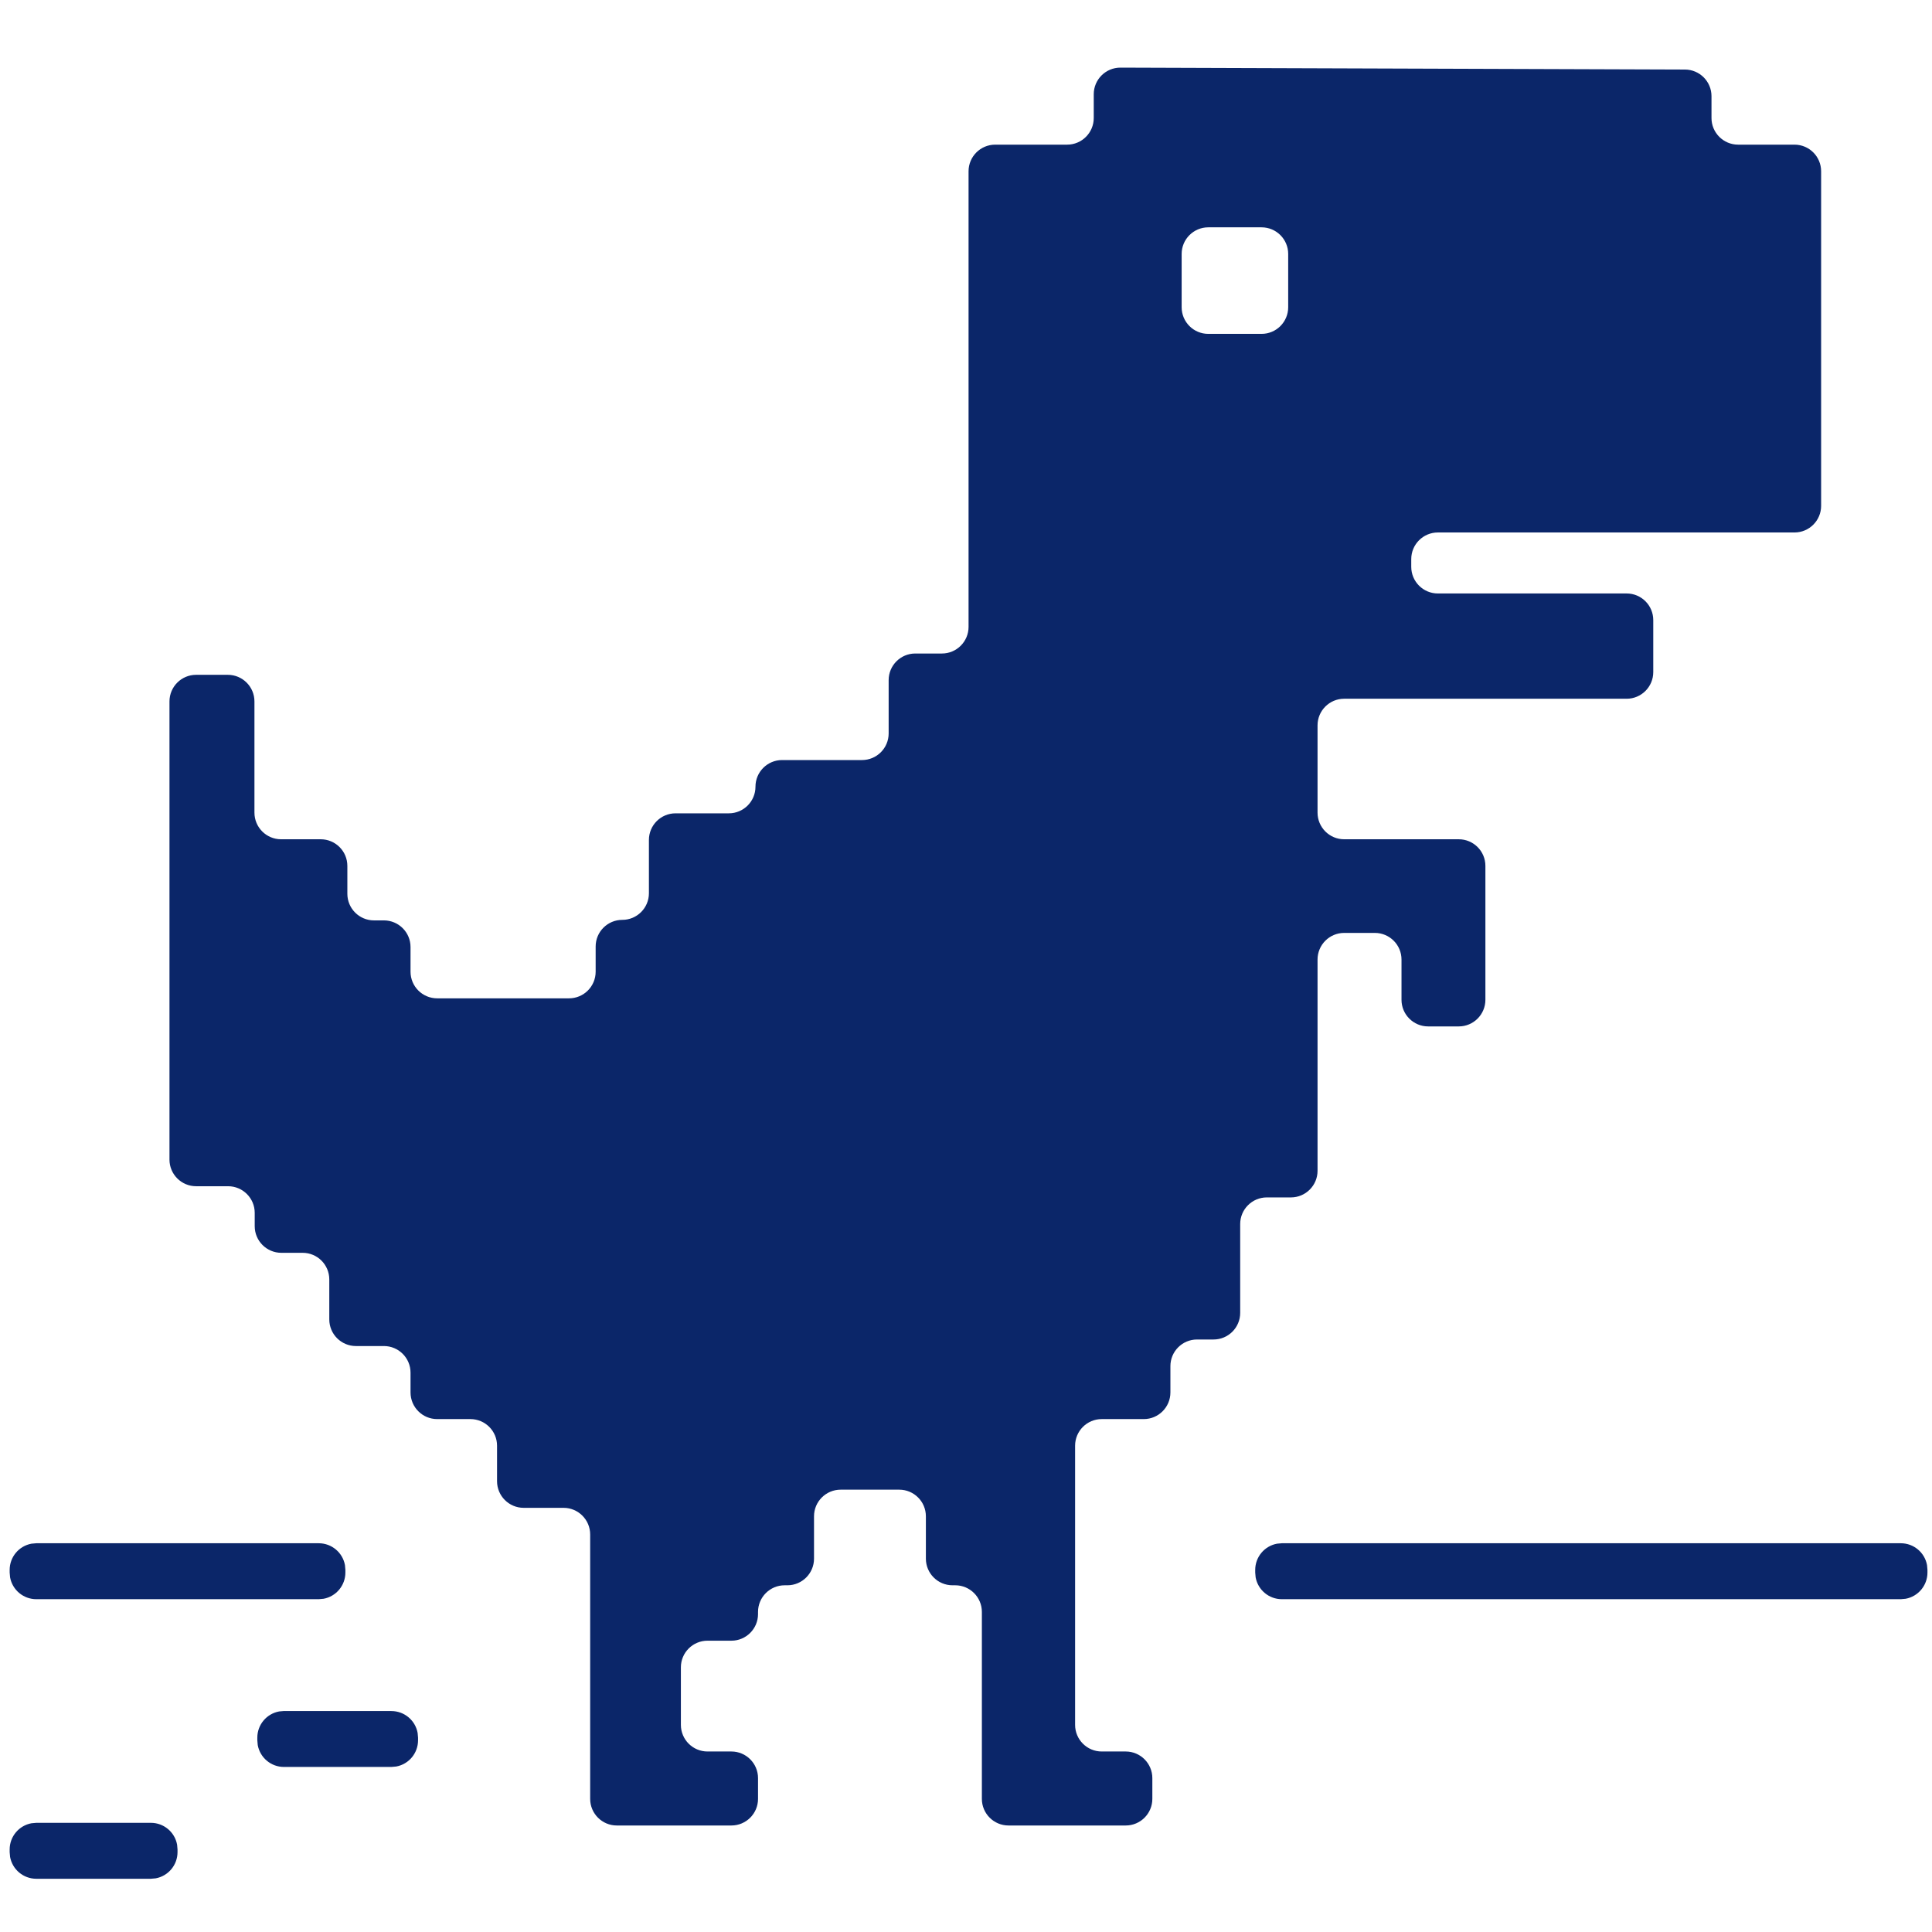
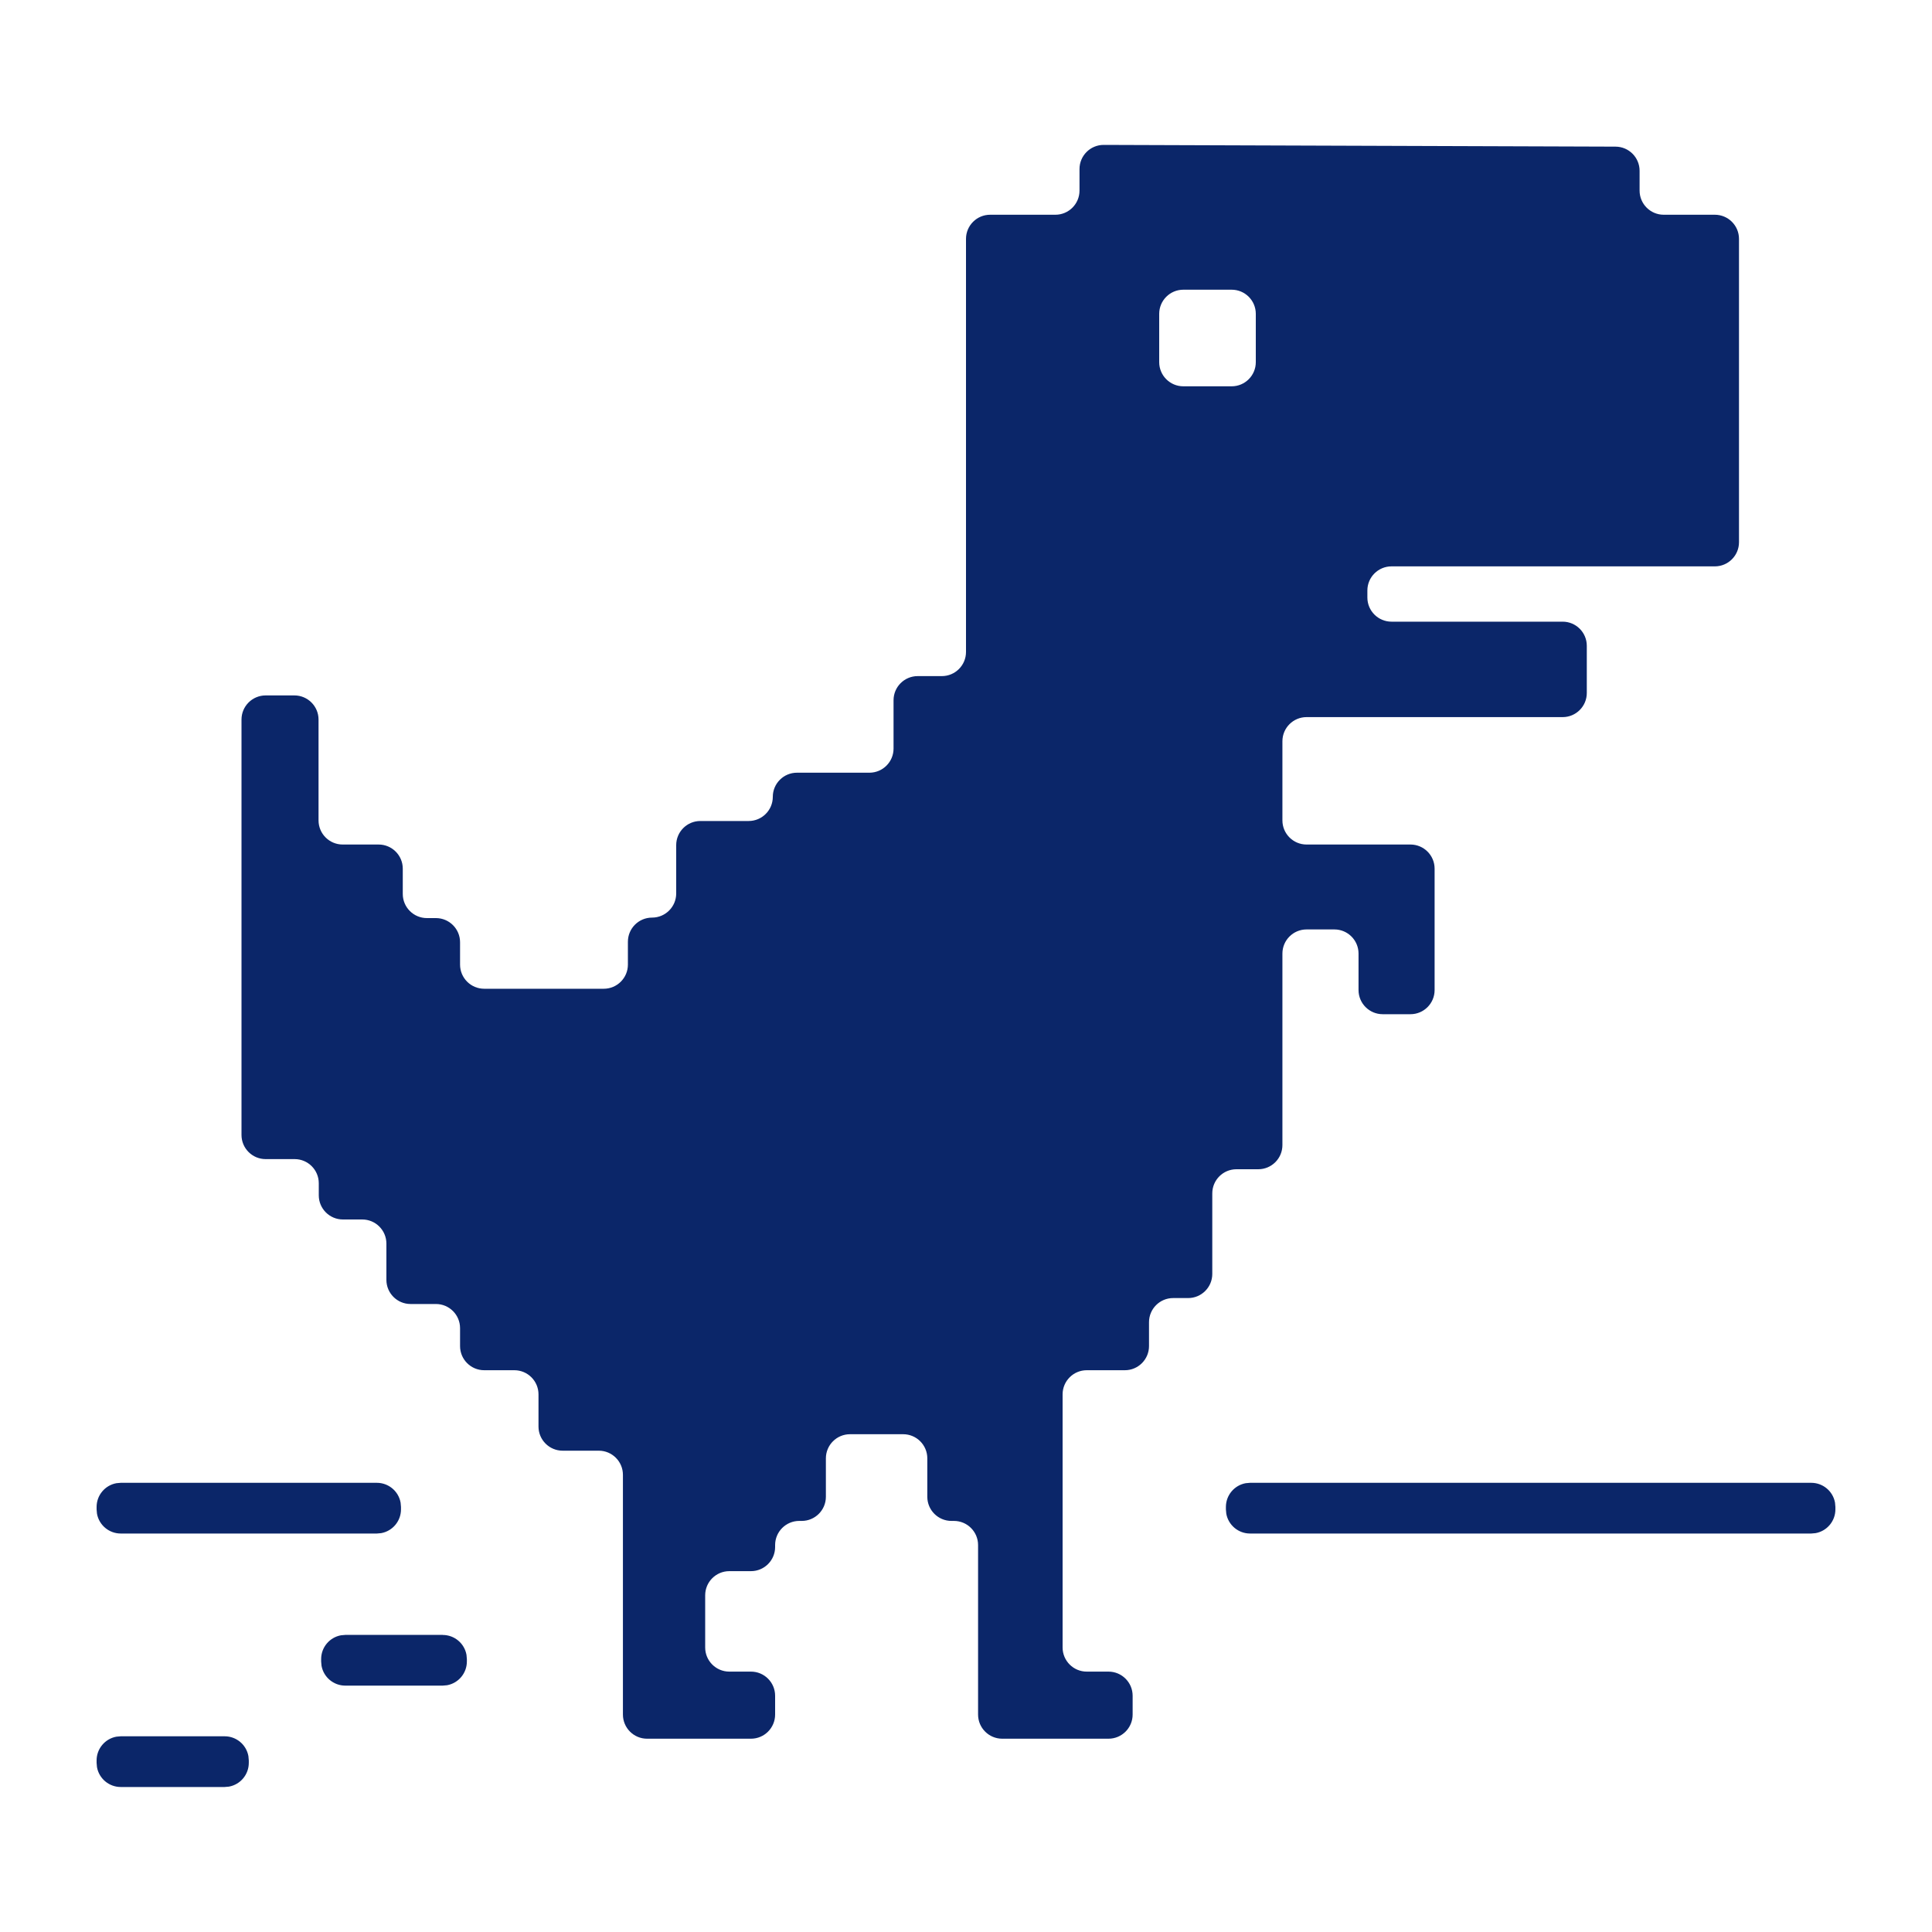
<svg xmlns="http://www.w3.org/2000/svg" width="200px" height="200px" viewBox="0 0 200 200" version="1.1">
  <g id="页面-1" stroke="none" stroke-width="1" fill="none" fill-rule="evenodd">
-     <g id="youziqingnian">
+     <g id="youzi">
      <rect id="矩形" x="0" y="0" width="200" height="200" rx="8" />
-       <path d="M15.619,188.699 C16.951,188.698 18.093,189.65 18.333,190.96 L18.377,191.456 L18.377,191.732 C18.377,193.063 17.426,194.205 16.116,194.445 L15.614,194.489 L3.757,194.489 C2.426,194.489 1.284,193.538 1.044,192.228 L1,191.732 L1,191.456 C1,190.124 1.951,188.982 3.261,188.743 L3.757,188.699 L15.619,188.699 L15.619,188.699 Z M115.987,7 L174.426,7.199 C175.945,7.205 177.173,8.437 177.173,9.956 L177.173,12.217 C177.173,13.74 178.407,14.974 179.93,14.974 L185.765,14.974 C187.288,14.974 188.522,16.209 188.522,17.732 L188.522,52.364 C188.522,53.887 187.288,55.121 185.765,55.121 L148.849,55.121 C147.326,55.121 146.092,56.356 146.092,57.879 L146.092,58.678 C146.092,60.201 147.326,61.436 148.849,61.436 L168.388,61.436 C169.911,61.436 171.145,62.67 171.145,64.193 L171.145,69.575 C171.145,71.098 169.911,72.333 168.388,72.333 L139.149,72.333 C137.626,72.333 136.392,73.567 136.392,75.09 L136.392,84.123 C136.392,85.646 137.626,86.881 139.149,86.881 L151.011,86.881 C152.534,86.881 153.768,88.115 153.768,89.638 L153.768,103.496 C153.768,105.019 152.534,106.254 151.011,106.254 L147.84,106.254 C146.317,106.254 145.083,105.019 145.083,103.496 L145.083,99.333 C145.083,97.81 143.848,96.575 142.325,96.575 L139.149,96.575 C137.626,96.575 136.392,97.81 136.392,99.333 L136.392,121.199 C136.392,122.721 135.157,123.956 133.634,123.956 L131.142,123.956 C129.619,123.956 128.384,125.19 128.384,126.713 L128.384,135.906 C128.384,137.429 127.15,138.664 125.627,138.664 L123.917,138.664 C122.394,138.664 121.16,139.898 121.16,141.421 L121.16,144.145 C121.16,145.668 119.925,146.903 118.403,146.903 L114.051,146.903 C112.529,146.903 111.294,148.137 111.294,149.66 L111.294,178.557 C111.294,180.08 112.529,181.314 114.051,181.314 L116.533,181.314 C118.056,181.314 119.29,182.549 119.29,184.072 L119.29,186.217 C119.29,187.74 118.056,188.974 116.533,188.974 L104.401,188.974 C102.878,188.974 101.643,187.74 101.643,186.217 L101.643,166.866 C101.643,165.343 100.409,164.108 98.886,164.108 L98.605,164.108 C97.082,164.108 95.847,162.874 95.847,161.351 L95.847,156.967 C95.847,155.444 94.613,154.21 93.09,154.21 L87.024,154.21 C85.501,154.21 84.267,155.444 84.267,156.967 L84.267,161.351 C84.267,162.874 83.032,164.108 81.509,164.108 L81.228,164.108 C79.705,164.108 78.471,165.343 78.471,166.866 L78.471,167.086 C78.471,168.609 77.236,169.844 75.713,169.844 L73.243,169.844 C71.72,169.844 70.485,171.078 70.485,172.601 L70.485,178.557 C70.485,180.08 71.72,181.314 73.243,181.314 L75.713,181.314 C77.236,181.314 78.471,182.549 78.471,184.072 L78.471,186.217 C78.471,187.74 77.236,188.974 75.713,188.974 L63.851,188.974 C62.328,188.974 61.094,187.74 61.094,186.217 L61.094,158.847 C61.094,157.325 59.859,156.09 58.336,156.09 L54.211,156.09 C52.689,156.09 51.454,154.856 51.454,153.333 L51.454,149.66 C51.454,148.137 50.22,146.903 48.697,146.903 L45.256,146.903 C43.733,146.903 42.498,145.668 42.498,144.145 L42.498,142.099 C42.498,140.576 41.264,139.342 39.741,139.342 L36.846,139.342 C35.323,139.342 34.088,138.107 34.088,136.585 L34.088,132.449 C34.088,130.926 32.854,129.691 31.331,129.691 L29.125,129.691 C27.602,129.691 26.368,128.457 26.368,126.934 L26.368,125.555 C26.368,124.032 25.133,122.798 23.61,122.798 L20.301,122.798 C18.779,122.798 17.544,121.563 17.544,120.04 L17.544,72.614 C17.544,71.091 18.779,69.857 20.301,69.857 L23.583,69.857 C25.106,69.857 26.34,71.091 26.34,72.614 L26.34,84.123 C26.34,85.646 27.575,86.881 29.097,86.881 L33.2,86.881 C34.723,86.881 35.958,88.115 35.958,89.638 L35.958,92.522 C35.958,94.045 37.192,95.279 38.715,95.279 L39.741,95.279 C41.264,95.279 42.498,96.514 42.498,98.037 L42.498,100.59 C42.498,102.113 43.733,103.347 45.256,103.347 L58.904,103.347 C60.427,103.347 61.662,102.113 61.662,100.59 L61.662,97.982 C61.662,96.459 62.896,95.224 64.419,95.224 C65.942,95.224 67.176,93.99 67.176,92.467 L67.176,86.952 C67.176,85.429 68.411,84.195 69.934,84.195 L75.449,84.195 C76.971,84.195 78.206,82.96 78.206,81.438 C78.206,79.915 79.44,78.68 80.963,78.68 L89.235,78.68 C90.758,78.68 91.993,77.446 91.993,75.923 L91.993,70.408 C91.993,68.885 93.227,67.651 94.75,67.651 L97.507,67.651 C99.03,67.651 100.265,66.416 100.265,64.893 L100.265,17.732 C100.265,16.209 101.499,14.974 103.022,14.974 L110.467,14.974 C111.99,14.974 113.224,13.74 113.224,12.217 L113.224,9.757 C113.224,8.235 114.459,7 115.982,7 L115.987,7 Z M40.518,177.129 C41.85,177.128 42.992,178.08 43.232,179.39 L43.276,179.886 L43.276,180.156 C43.276,181.488 42.325,182.63 41.015,182.869 L40.518,182.914 L29.395,182.914 C28.063,182.914 26.922,181.963 26.682,180.653 L26.638,180.156 L26.638,179.881 C26.637,178.549 27.589,177.407 28.899,177.167 L29.395,177.123 L40.518,177.123 L40.518,177.129 Z M32.996,159.757 C34.328,159.757 35.47,160.708 35.71,162.018 L35.754,162.515 L35.754,162.79 C35.754,164.122 34.803,165.264 33.493,165.504 L32.996,165.548 L3.757,165.548 C2.426,165.548 1.284,164.597 1.044,163.287 L1,162.79 L1,162.515 C1,161.183 1.951,160.041 3.261,159.801 L3.757,159.757 L32.996,159.757 Z M196.772,159.757 C198.104,159.757 199.246,160.708 199.485,162.018 L199.529,162.515 L199.529,162.79 C199.529,164.122 198.578,165.264 197.268,165.504 L196.772,165.548 L132.697,165.548 C131.365,165.548 130.223,164.597 129.983,163.287 L129.939,162.79 L129.939,162.515 C129.939,161.183 130.89,160.041 132.2,159.801 L132.697,159.757 L196.772,159.757 L196.772,159.757 Z M130.596,23.533 L125.081,23.533 C123.558,23.533 122.324,24.768 122.324,26.29 L122.324,31.805 C122.324,33.328 123.558,34.562 125.081,34.562 L130.596,34.562 C132.118,34.562 133.353,33.328 133.353,31.805 L133.353,26.29 C133.353,24.768 132.118,23.533 130.596,23.533 L130.596,23.533 Z" id="形状" fill="#0b2669" fill-rule="nonzero" />
+       <path d="M23.255,179.74 C24.462,179.74 25.498,180.602 25.715,181.79 L25.755,182.24 L25.755,182.49 C25.755,183.697 24.893,184.733 23.705,184.95 L23.25,184.99 L12.5,184.99 C11.293,184.99 10.257,184.128 10.04,182.94 L10,182.49 L10,182.24 C10,181.033 10.862,179.997 12.05,179.78 L12.5,179.74 L23.255,179.74 L23.255,179.74 Z M114.255,15 L167.24,15.18 C168.617,15.186 169.73,16.303 169.73,17.68 L169.73,19.73 C169.73,21.111 170.849,22.23 172.23,22.23 L177.52,22.23 C178.901,22.23 180.02,23.349 180.02,24.73 L180.02,56.13 C180.02,57.511 178.901,58.63 177.52,58.63 L144.05,58.63 C142.669,58.63 141.55,59.749 141.55,61.13 L141.55,61.855 C141.55,63.236 142.669,64.355 144.05,64.355 L161.765,64.355 C163.146,64.355 164.265,65.474 164.265,66.855 L164.265,71.735 C164.265,73.116 163.146,74.235 161.765,74.235 L135.255,74.235 C133.874,74.235 132.755,75.354 132.755,76.735 L132.755,84.925 C132.755,86.306 133.874,87.425 135.255,87.425 L146.01,87.425 C147.391,87.425 148.51,88.544 148.51,89.925 L148.51,102.49 C148.51,103.871 147.391,104.99 146.01,104.99 L143.135,104.99 C141.754,104.99 140.635,103.871 140.635,102.49 L140.635,98.715 C140.635,97.334 139.516,96.215 138.135,96.215 L135.255,96.215 C133.874,96.215 132.755,97.334 132.755,98.715 L132.755,118.54 C132.755,119.921 131.636,121.04 130.255,121.04 L127.995,121.04 C126.614,121.04 125.495,122.159 125.495,123.54 L125.495,131.875 C125.495,133.256 124.376,134.375 122.995,134.375 L121.445,134.375 C120.064,134.375 118.945,135.494 118.945,136.875 L118.945,139.345 C118.945,140.726 117.826,141.845 116.445,141.845 L112.5,141.845 C111.119,141.845 110,142.964 110,144.345 L110,170.545 C110,171.926 111.119,173.045 112.5,173.045 L114.75,173.045 C116.131,173.045 117.25,174.164 117.25,175.545 L117.25,177.49 C117.25,178.871 116.131,179.99 114.75,179.99 L103.75,179.99 C102.369,179.99 101.25,178.871 101.25,177.49 L101.25,159.945 C101.25,158.564 100.131,157.445 98.75,157.445 L98.495,157.445 C97.114,157.445 95.995,156.326 95.995,154.945 L95.995,150.97 C95.995,149.589 94.876,148.47 93.495,148.47 L87.995,148.47 C86.614,148.47 85.495,149.589 85.495,150.97 L85.495,154.945 C85.495,156.326 84.376,157.445 82.995,157.445 L82.74,157.445 C81.359,157.445 80.24,158.564 80.24,159.945 L80.24,160.145 C80.24,161.526 79.121,162.645 77.74,162.645 L75.5,162.645 C74.119,162.645 73,163.764 73,165.145 L73,170.545 C73,171.926 74.119,173.045 75.5,173.045 L77.74,173.045 C79.121,173.045 80.24,174.164 80.24,175.545 L80.24,177.49 C80.24,178.871 79.121,179.99 77.74,179.99 L66.985,179.99 C65.604,179.99 64.485,178.871 64.485,177.49 L64.485,152.675 C64.485,151.294 63.366,150.175 61.985,150.175 L58.245,150.175 C56.864,150.175 55.745,149.056 55.745,147.675 L55.745,144.345 C55.745,142.964 54.626,141.845 53.245,141.845 L50.125,141.845 C48.744,141.845 47.625,140.726 47.625,139.345 L47.625,137.49 C47.625,136.109 46.506,134.99 45.125,134.99 L42.5,134.99 C41.119,134.99 40,133.871 40,132.49 L40,128.74 C40,127.359 38.881,126.24 37.5,126.24 L35.5,126.24 C34.119,126.24 33,125.121 33,123.74 L33,122.49 C33,121.109 31.881,119.99 30.5,119.99 L27.5,119.99 C26.119,119.99 25,118.871 25,117.49 L25,74.49 C25,73.109 26.119,71.99 27.5,71.99 L30.475,71.99 C31.856,71.99 32.975,73.109 32.975,74.49 L32.975,84.925 C32.975,86.306 34.094,87.425 35.475,87.425 L39.195,87.425 C40.576,87.425 41.695,88.544 41.695,89.925 L41.695,92.54 C41.695,93.921 42.814,95.04 44.195,95.04 L45.125,95.04 C46.506,95.04 47.625,96.159 47.625,97.54 L47.625,99.855 C47.625,101.236 48.744,102.355 50.125,102.355 L62.5,102.355 C63.881,102.355 65,101.236 65,99.855 L65,97.49 C65,96.109 66.119,94.99 67.5,94.99 C68.881,94.99 70,93.871 70,92.49 L70,87.49 C70,86.109 71.119,84.99 72.5,84.99 L77.5,84.99 C78.881,84.99 80,83.871 80,82.49 C80,81.109 81.119,79.99 82.5,79.99 L90,79.99 C91.381,79.99 92.5,78.871 92.5,77.49 L92.5,72.49 C92.5,71.109 93.619,69.99 95,69.99 L97.5,69.99 C98.881,69.99 100,68.871 100,67.49 L100,24.73 C100,23.349 101.119,22.23 102.5,22.23 L109.25,22.23 C110.631,22.23 111.75,21.111 111.75,19.73 L111.75,17.5 C111.75,16.119 112.869,15 114.25,15 L114.255,15 Z M45.83,169.25 C47.037,169.25 48.073,170.112 48.29,171.3 L48.33,171.75 L48.33,171.995 C48.33,173.202 47.468,174.238 46.28,174.455 L45.83,174.495 L35.745,174.495 C34.538,174.495 33.502,173.633 33.285,172.445 L33.245,171.995 L33.245,171.745 C33.245,170.538 34.107,169.502 35.295,169.285 L35.745,169.245 L45.83,169.245 L45.83,169.25 Z M39.01,153.5 C40.217,153.5 41.253,154.362 41.47,155.55 L41.51,156 L41.51,156.25 C41.51,157.457 40.648,158.493 39.46,158.71 L39.01,158.75 L12.5,158.75 C11.293,158.75 10.257,157.888 10.04,156.7 L10,156.25 L10,156 C10,154.793 10.862,153.757 12.05,153.54 L12.5,153.5 L39.01,153.5 Z M187.5,153.5 C188.707,153.5 189.743,154.362 189.96,155.55 L190,156 L190,156.25 C190,157.457 189.138,158.493 187.95,158.71 L187.5,158.75 L129.405,158.75 C128.198,158.75 127.162,157.888 126.945,156.7 L126.905,156.25 L126.905,156 C126.905,154.793 127.767,153.757 128.955,153.54 L129.405,153.5 L187.5,153.5 L187.5,153.5 Z M127.5,29.99 L122.5,29.99 C121.119,29.99 120,31.109 120,32.49 L120,37.49 C120,38.871 121.119,39.99 122.5,39.99 L127.5,39.99 C128.881,39.99 130,38.871 130,37.49 L130,32.49 C130,31.109 128.881,29.99 127.5,29.99 L127.5,29.99 Z" id="形状" fill="#0B2669" fill-rule="nonzero" />
    </g>
  </g>
</svg>
